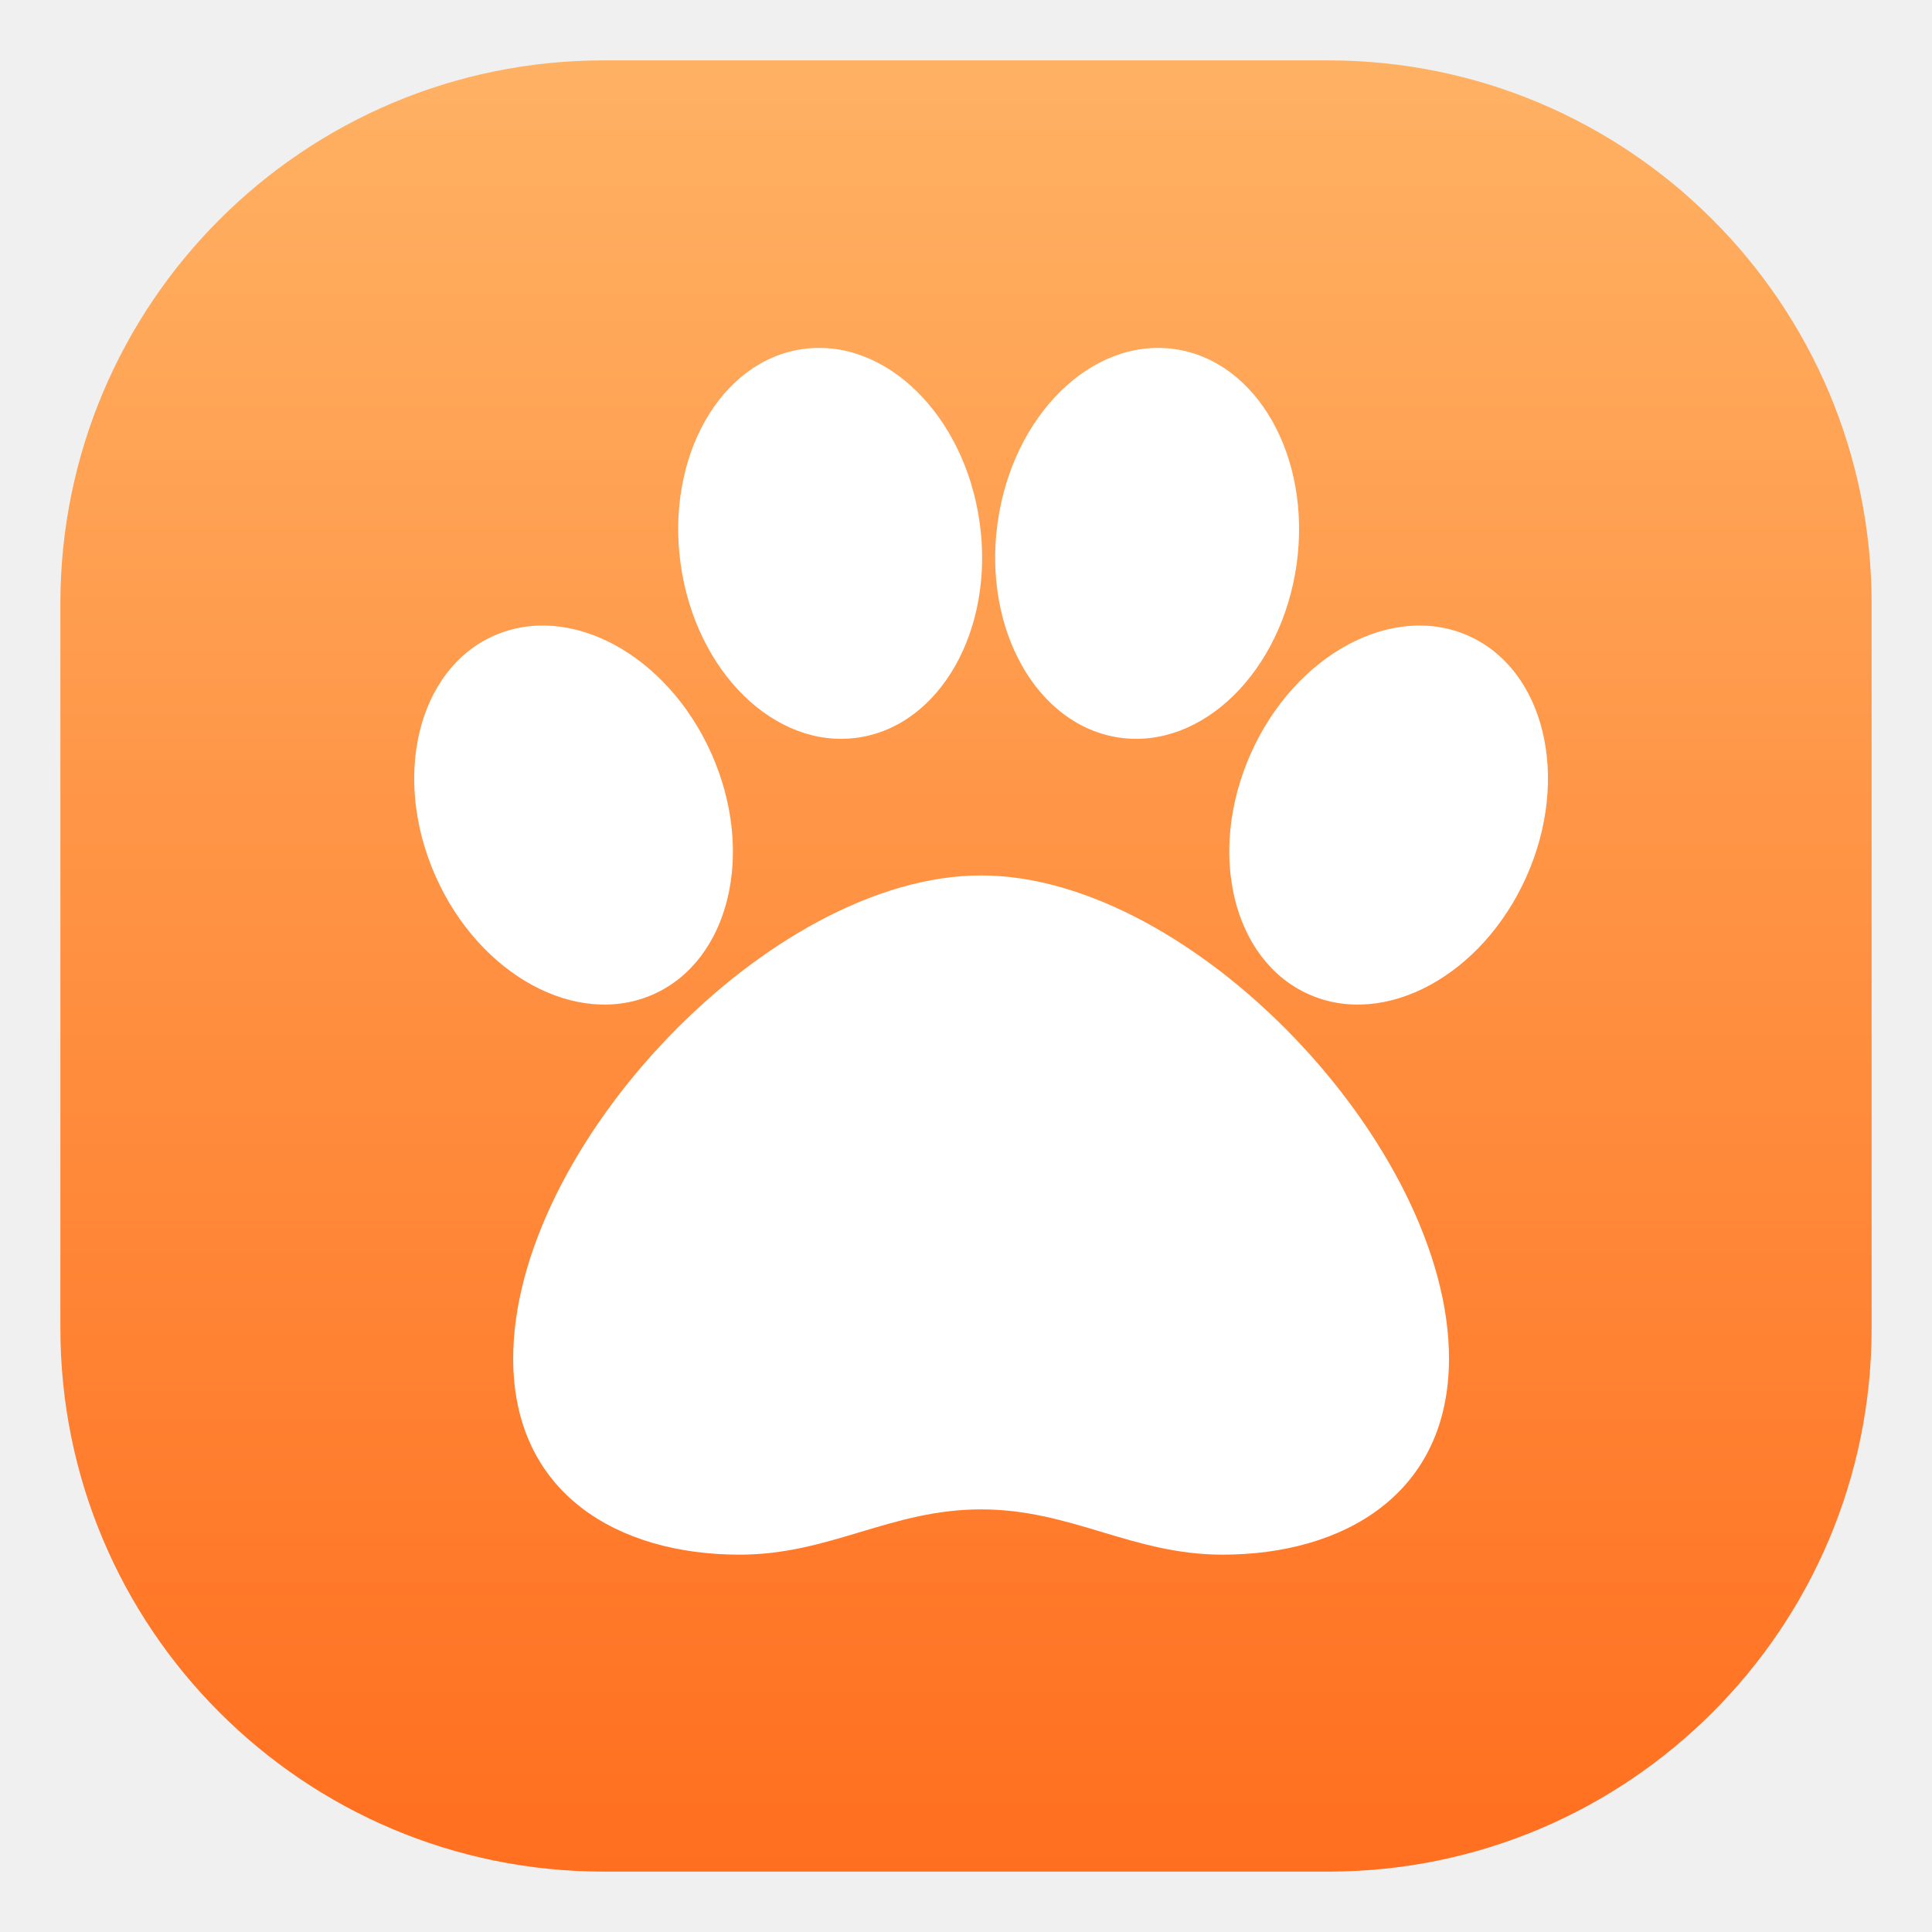
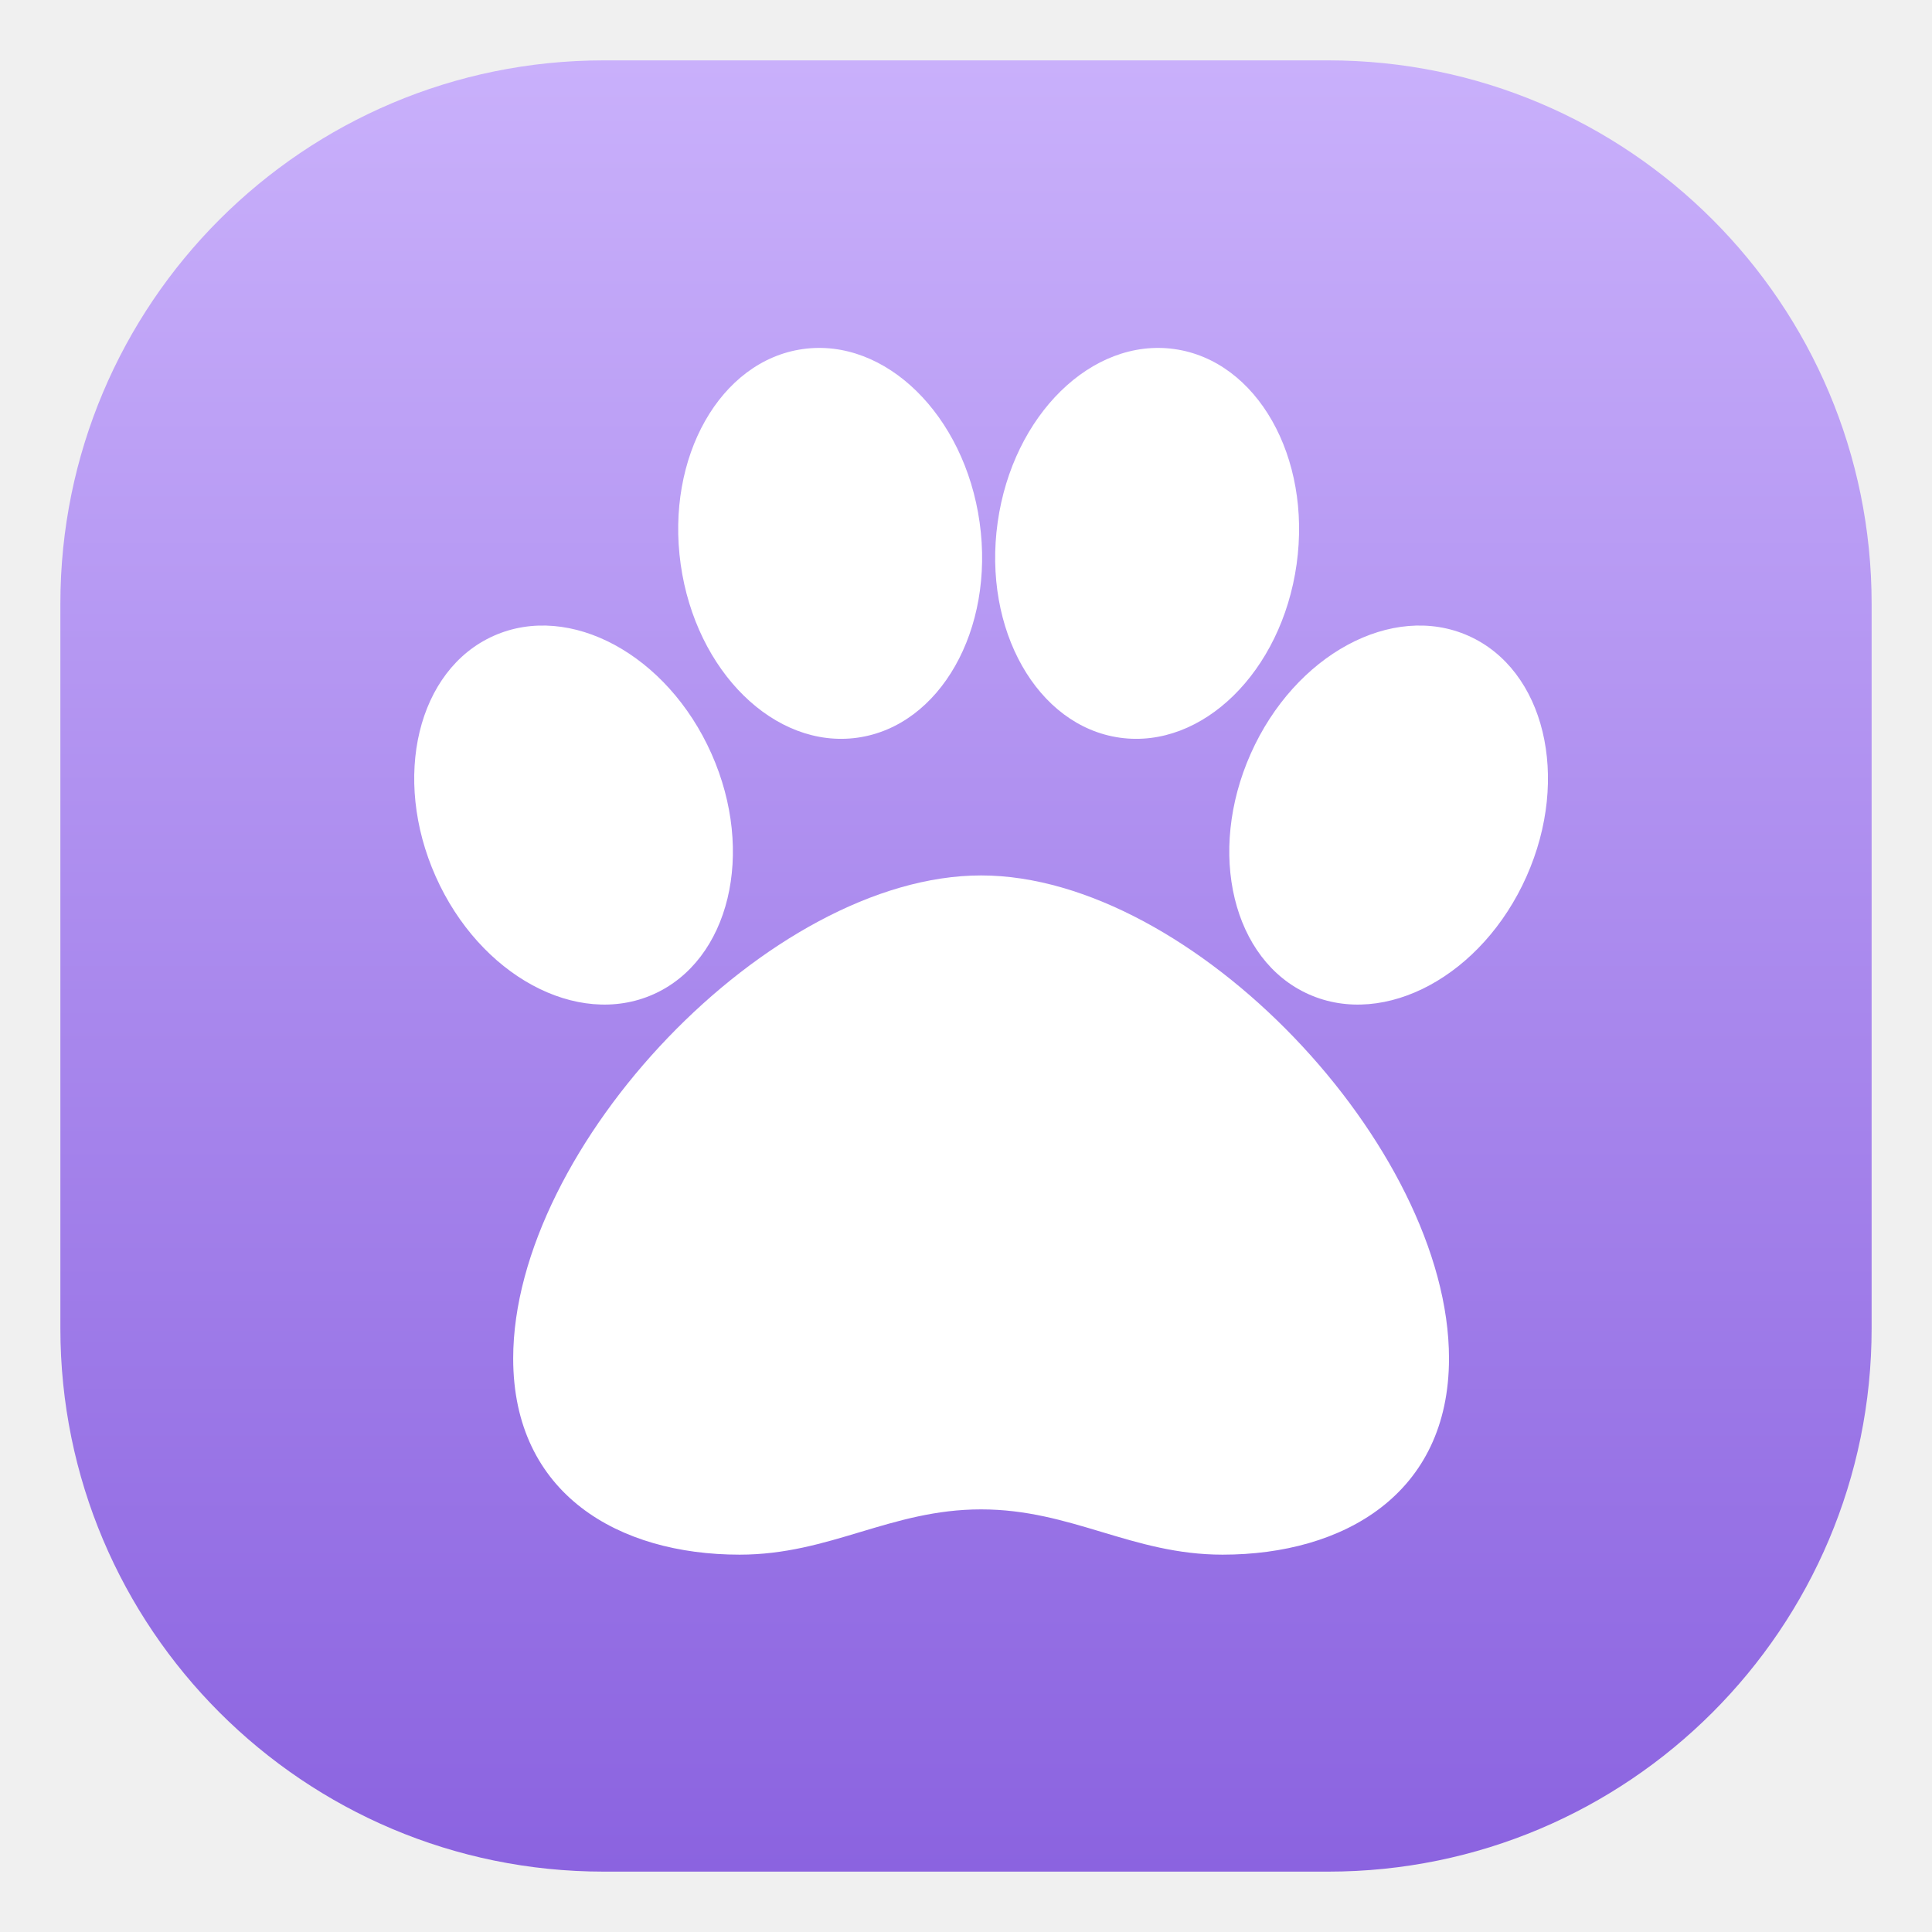
<svg xmlns="http://www.w3.org/2000/svg" viewBox="0 0 128 128">
  <defs>
    <linearGradient id="g" x1="0" y1="0" x2="0" y2="1">
-       <stop offset="0" stop-color="#ffb163" />
-       <stop offset="1" stop-color="#ff6f1f" />
+       <stop offset="0" stop-color="#c9b0fb" />
+       <stop offset="1" stop-color="#8b63e0" />
    </linearGradient>
  </defs>
  <rect x="4" y="4" width="120" height="120" rx="36" fill="url(#g)" />
  <g fill="#fff">
    <ellipse cx="38" cy="54" rx="10" ry="13" transform="rotate(-24 38 54)" />
    <ellipse cx="55" cy="36" rx="10" ry="13" transform="rotate(-8 55 36)" />
    <ellipse cx="76" cy="36" rx="10" ry="13" transform="rotate(8 76 36)" />
    <ellipse cx="92" cy="54" rx="10" ry="13" transform="rotate(24 92 54)" />
    <path d="M65 58c-14 0-31 18-31 32 0 9 7 13 15 13 6 0 10-3 16-3s10 3 16 3c8 0 15-4 15-13 0-14-17-32-31-32z" />
  </g>
</svg>
